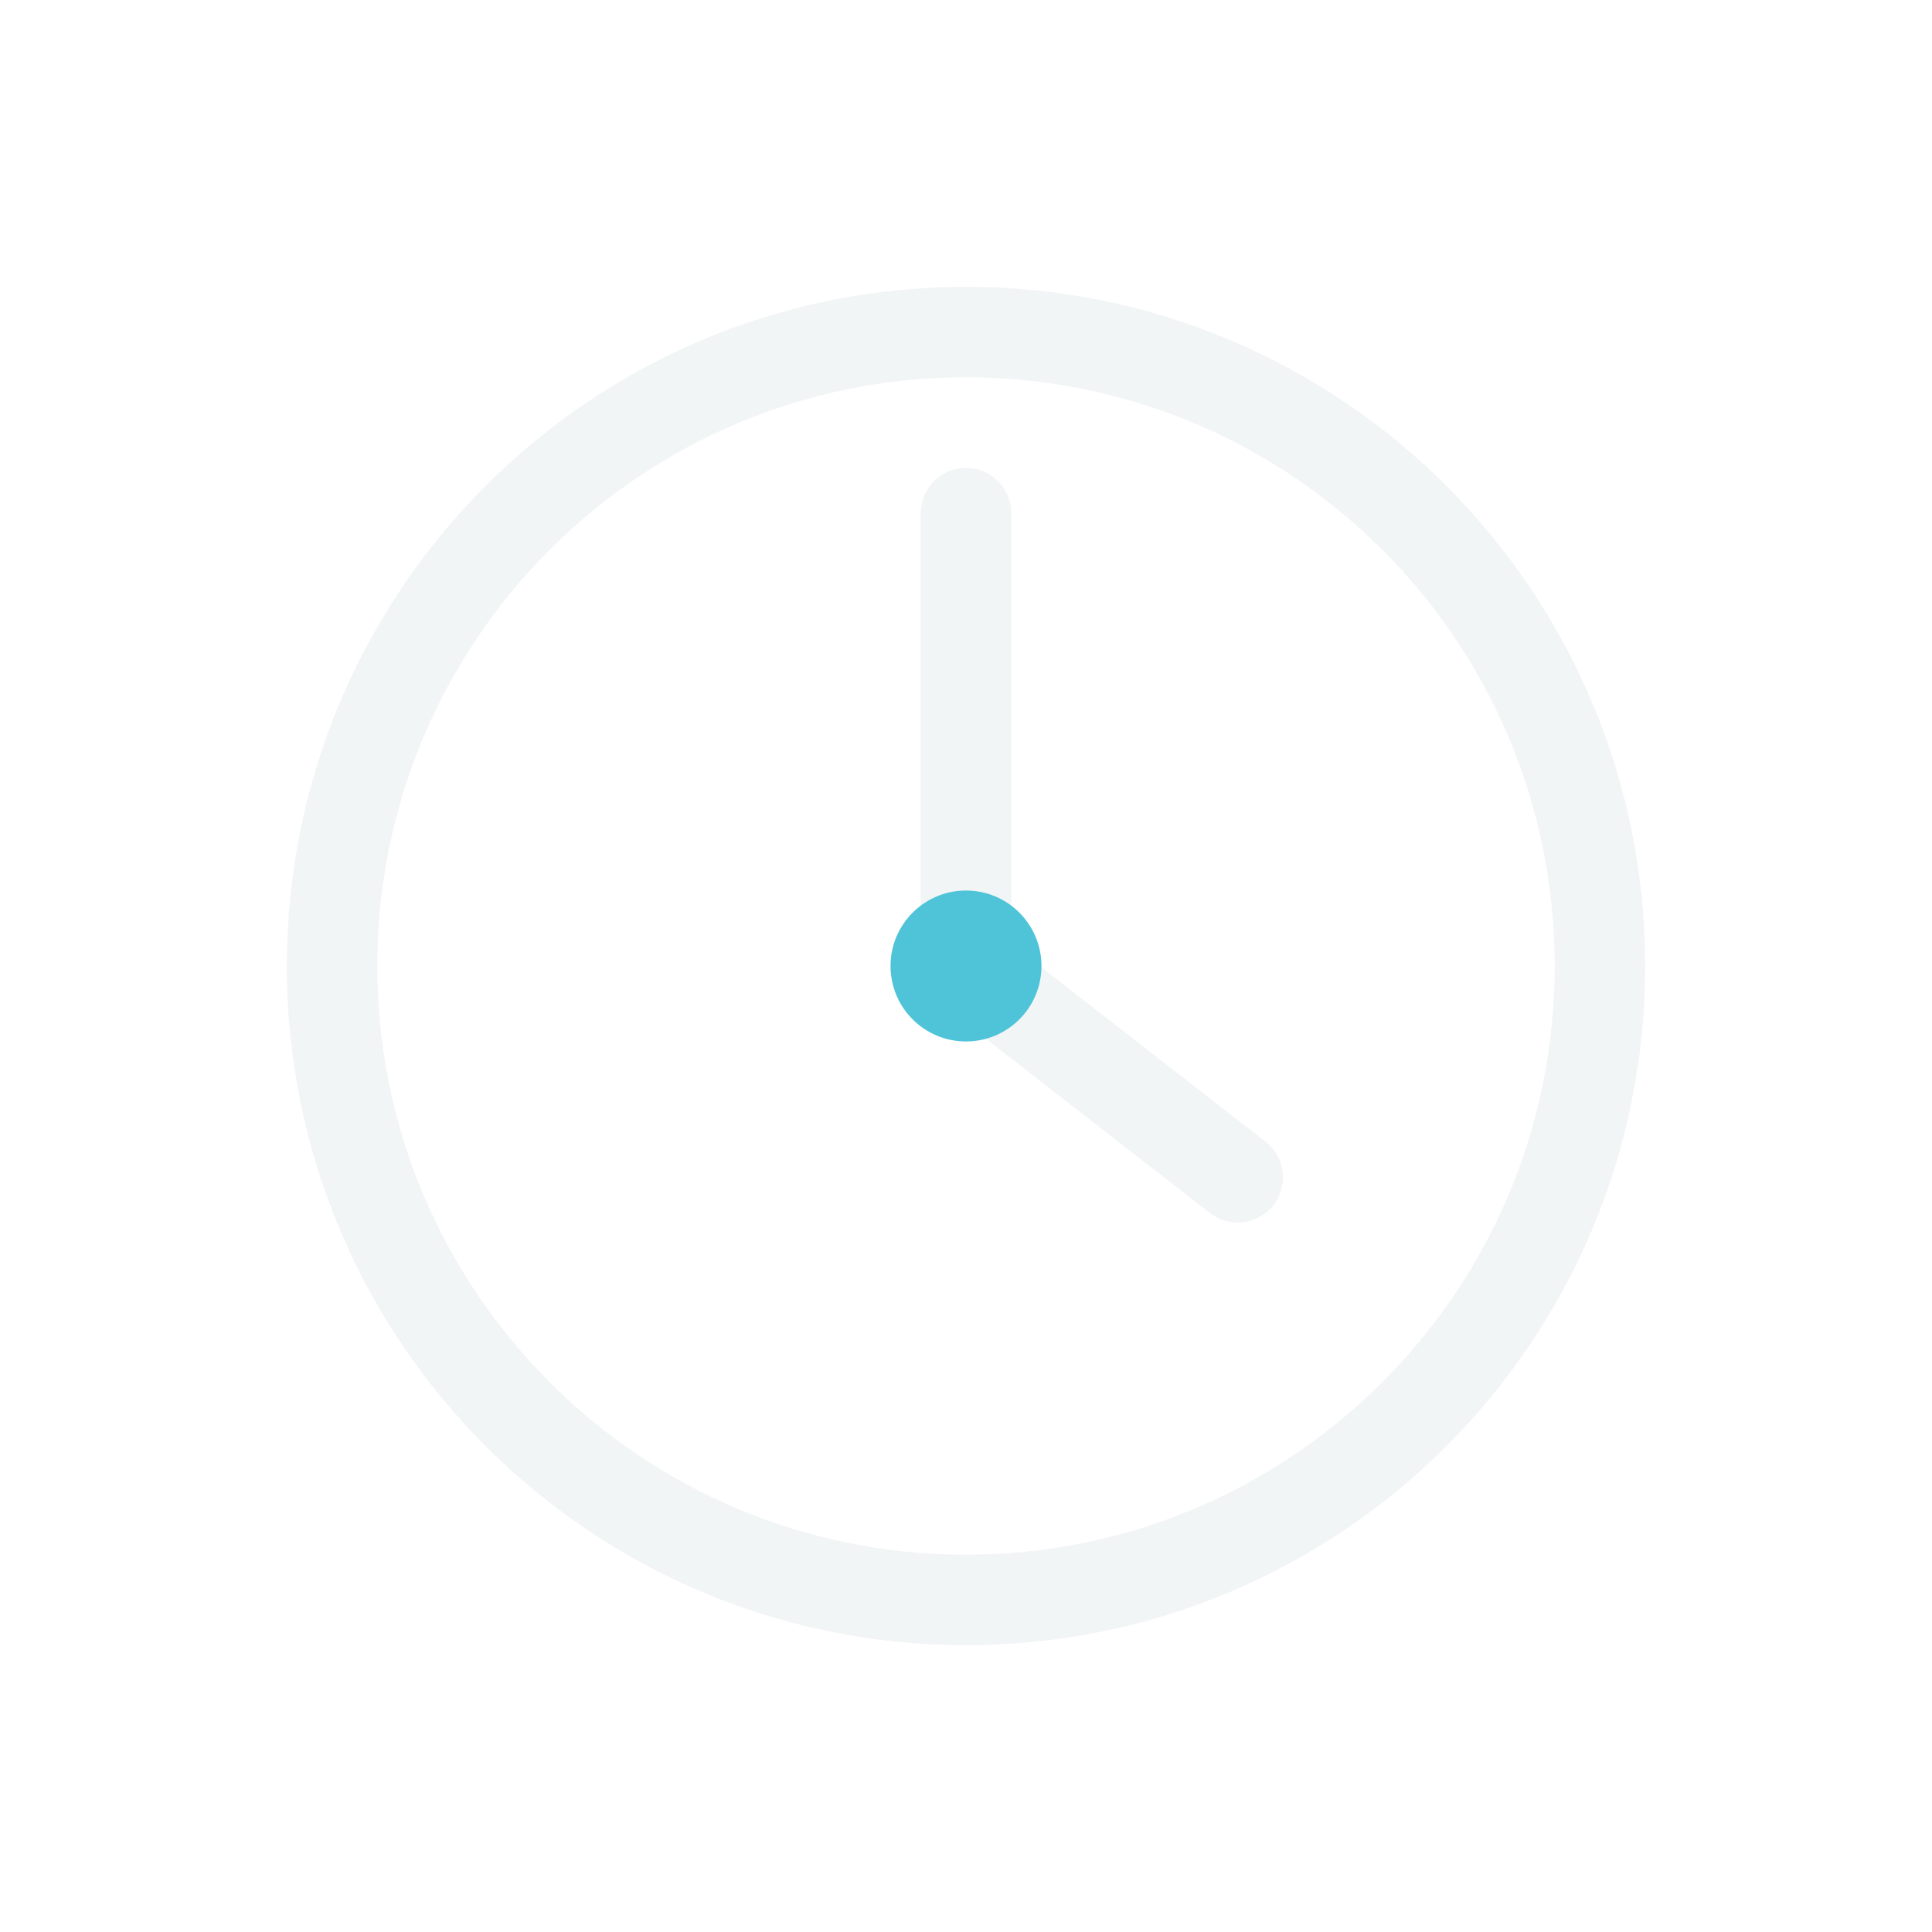
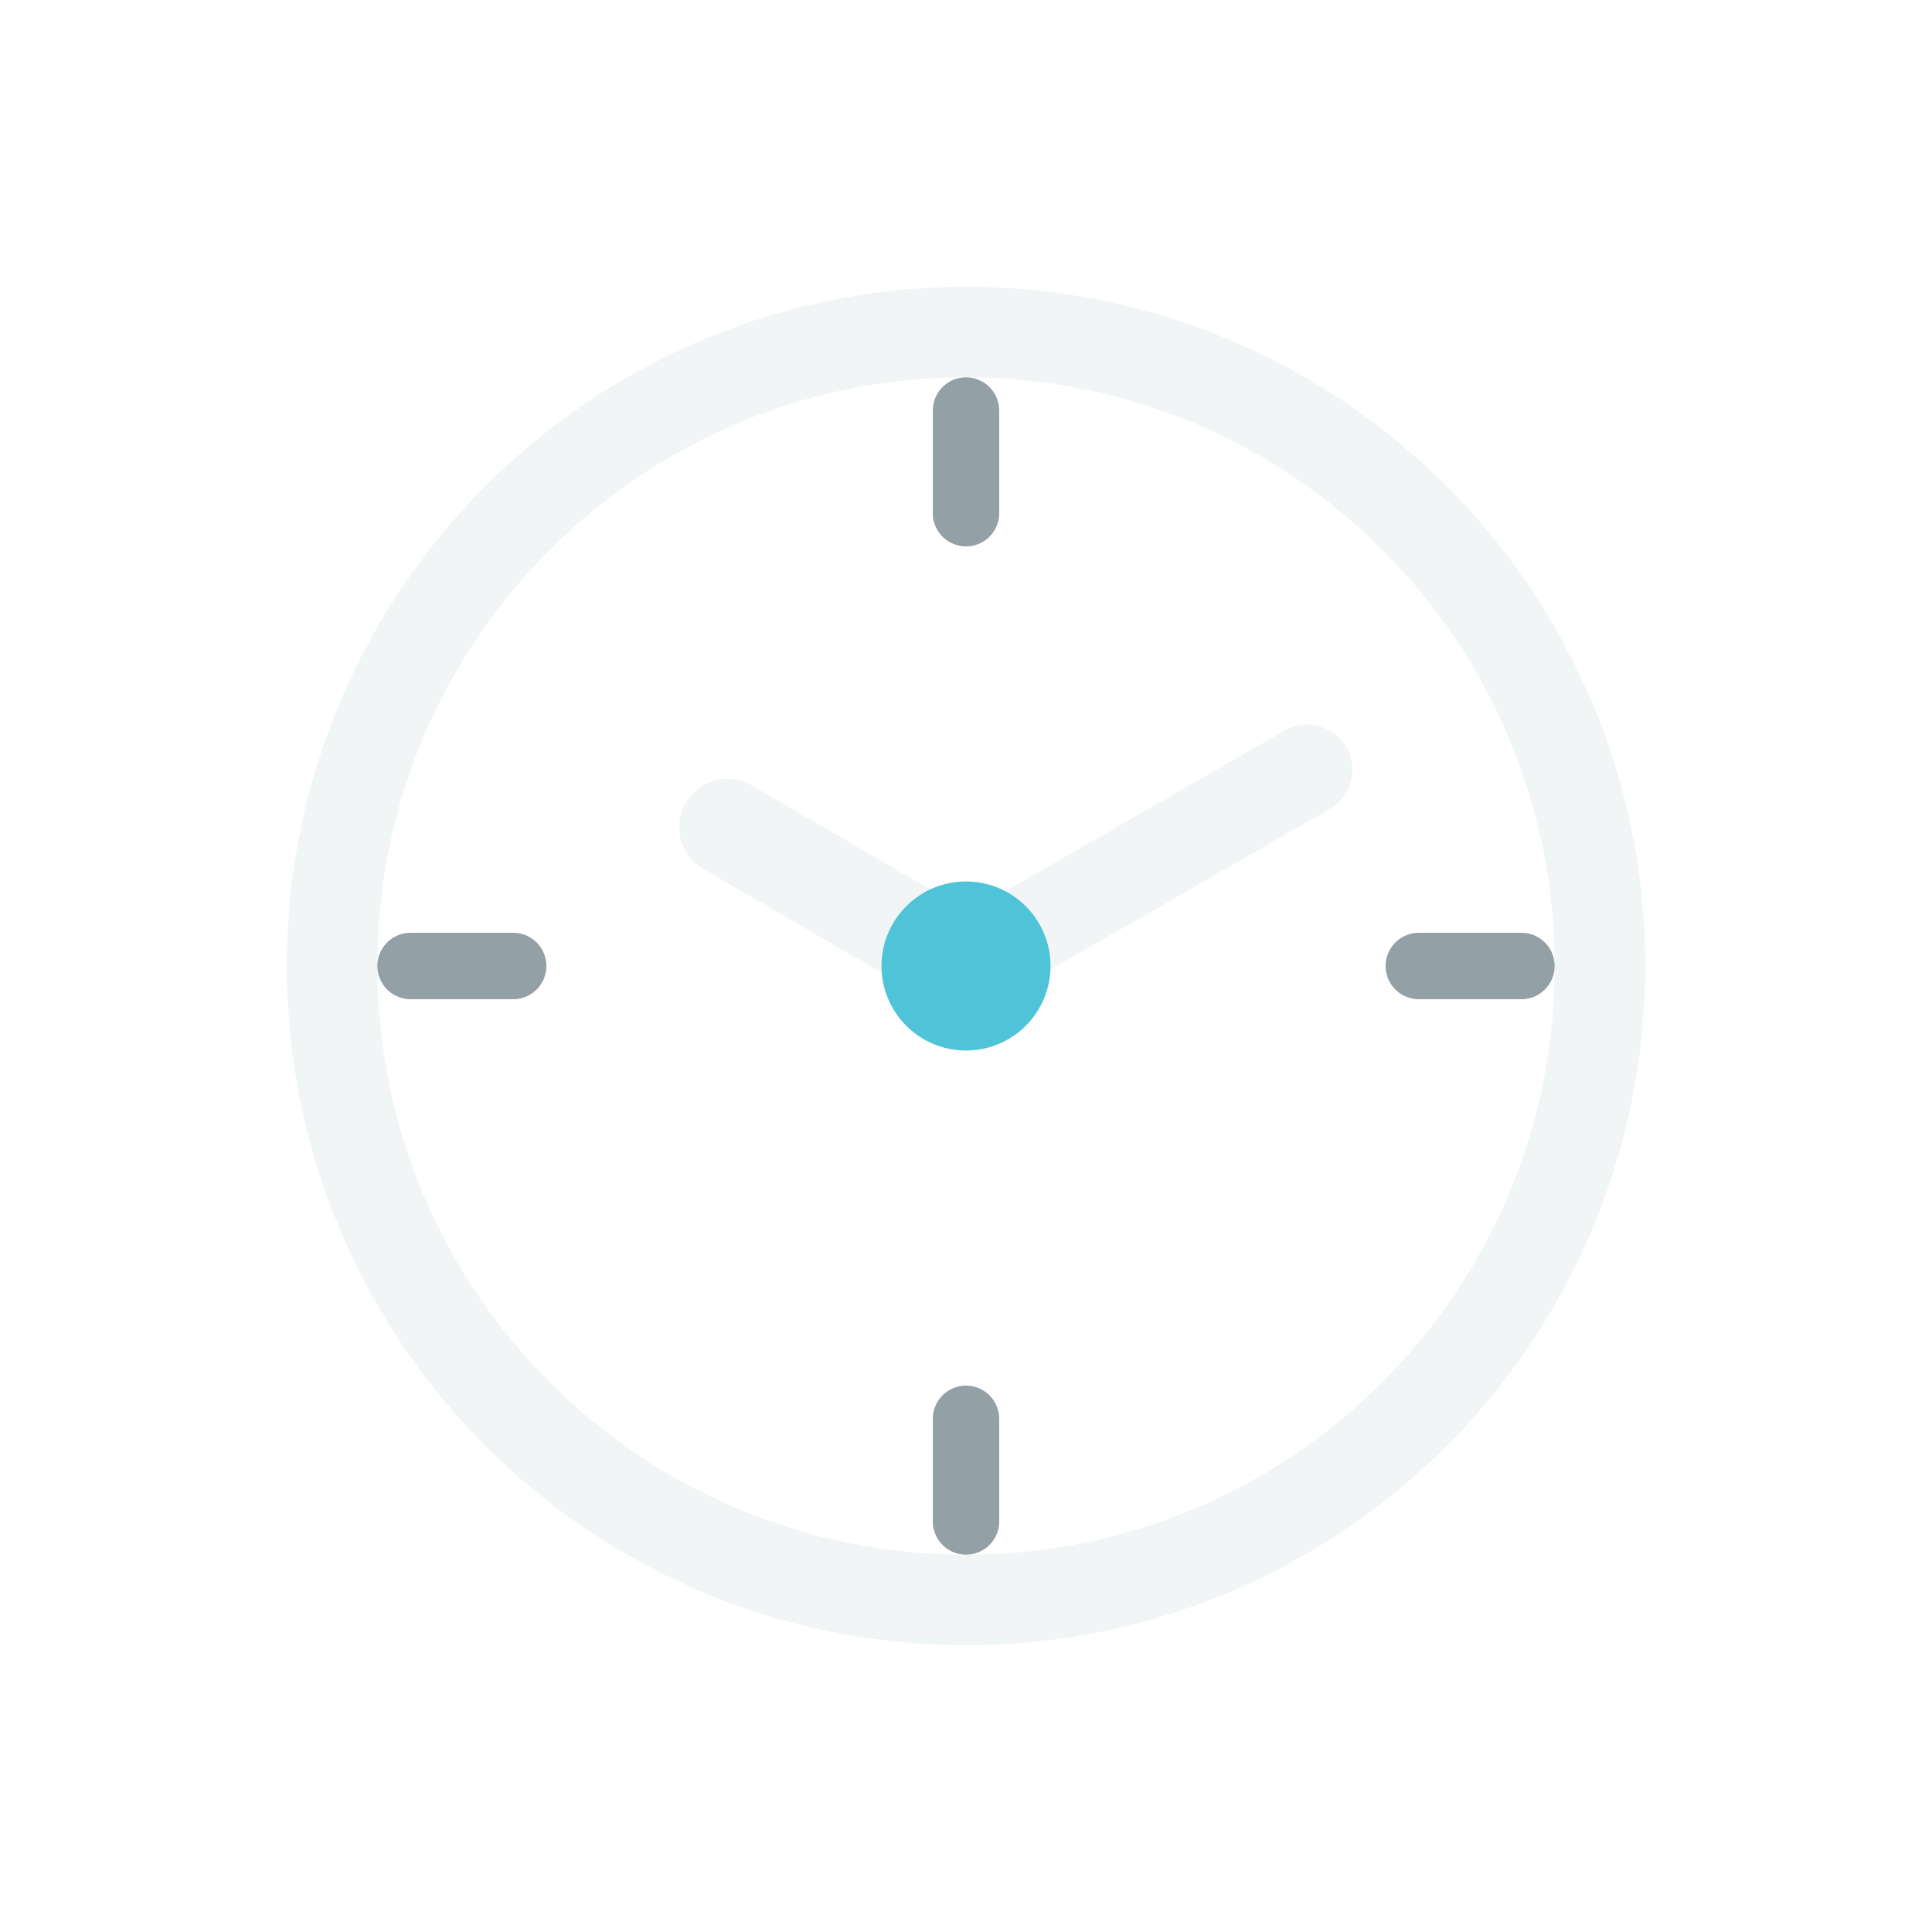
<svg xmlns="http://www.w3.org/2000/svg" viewBox="0 0 64 64" fill="none">
  <circle cx="32" cy="32" r="21" stroke="#F2F5F6" stroke-width="3" />
-   <path d="M32 32 V17" stroke="#F2F5F6" stroke-width="3" stroke-linecap="round" />
-   <path d="M32 32 L41 39" stroke="#F2F5F6" stroke-width="3" stroke-linecap="round" />
-   <circle cx="32" cy="32" r="2.5" fill="#4FC4D8" />
+   <path d="M32 13.6v3.4M50.4 32h-3.4M32 50.4v-3.4M13.6 32h3.4" stroke="#93A0A6" stroke-width="2.2" stroke-linecap="round" />
+   <path d="M32 32 24.1 27.4" stroke="#F2F5F6" stroke-width="3.2" stroke-linecap="round" />
+   <path d="M32 32 43.3 25.5" stroke="#F2F5F6" stroke-width="3" stroke-linecap="round" />
+   <circle cx="32" cy="32" r="2.8" fill="#4FC4D8" />
</svg>
